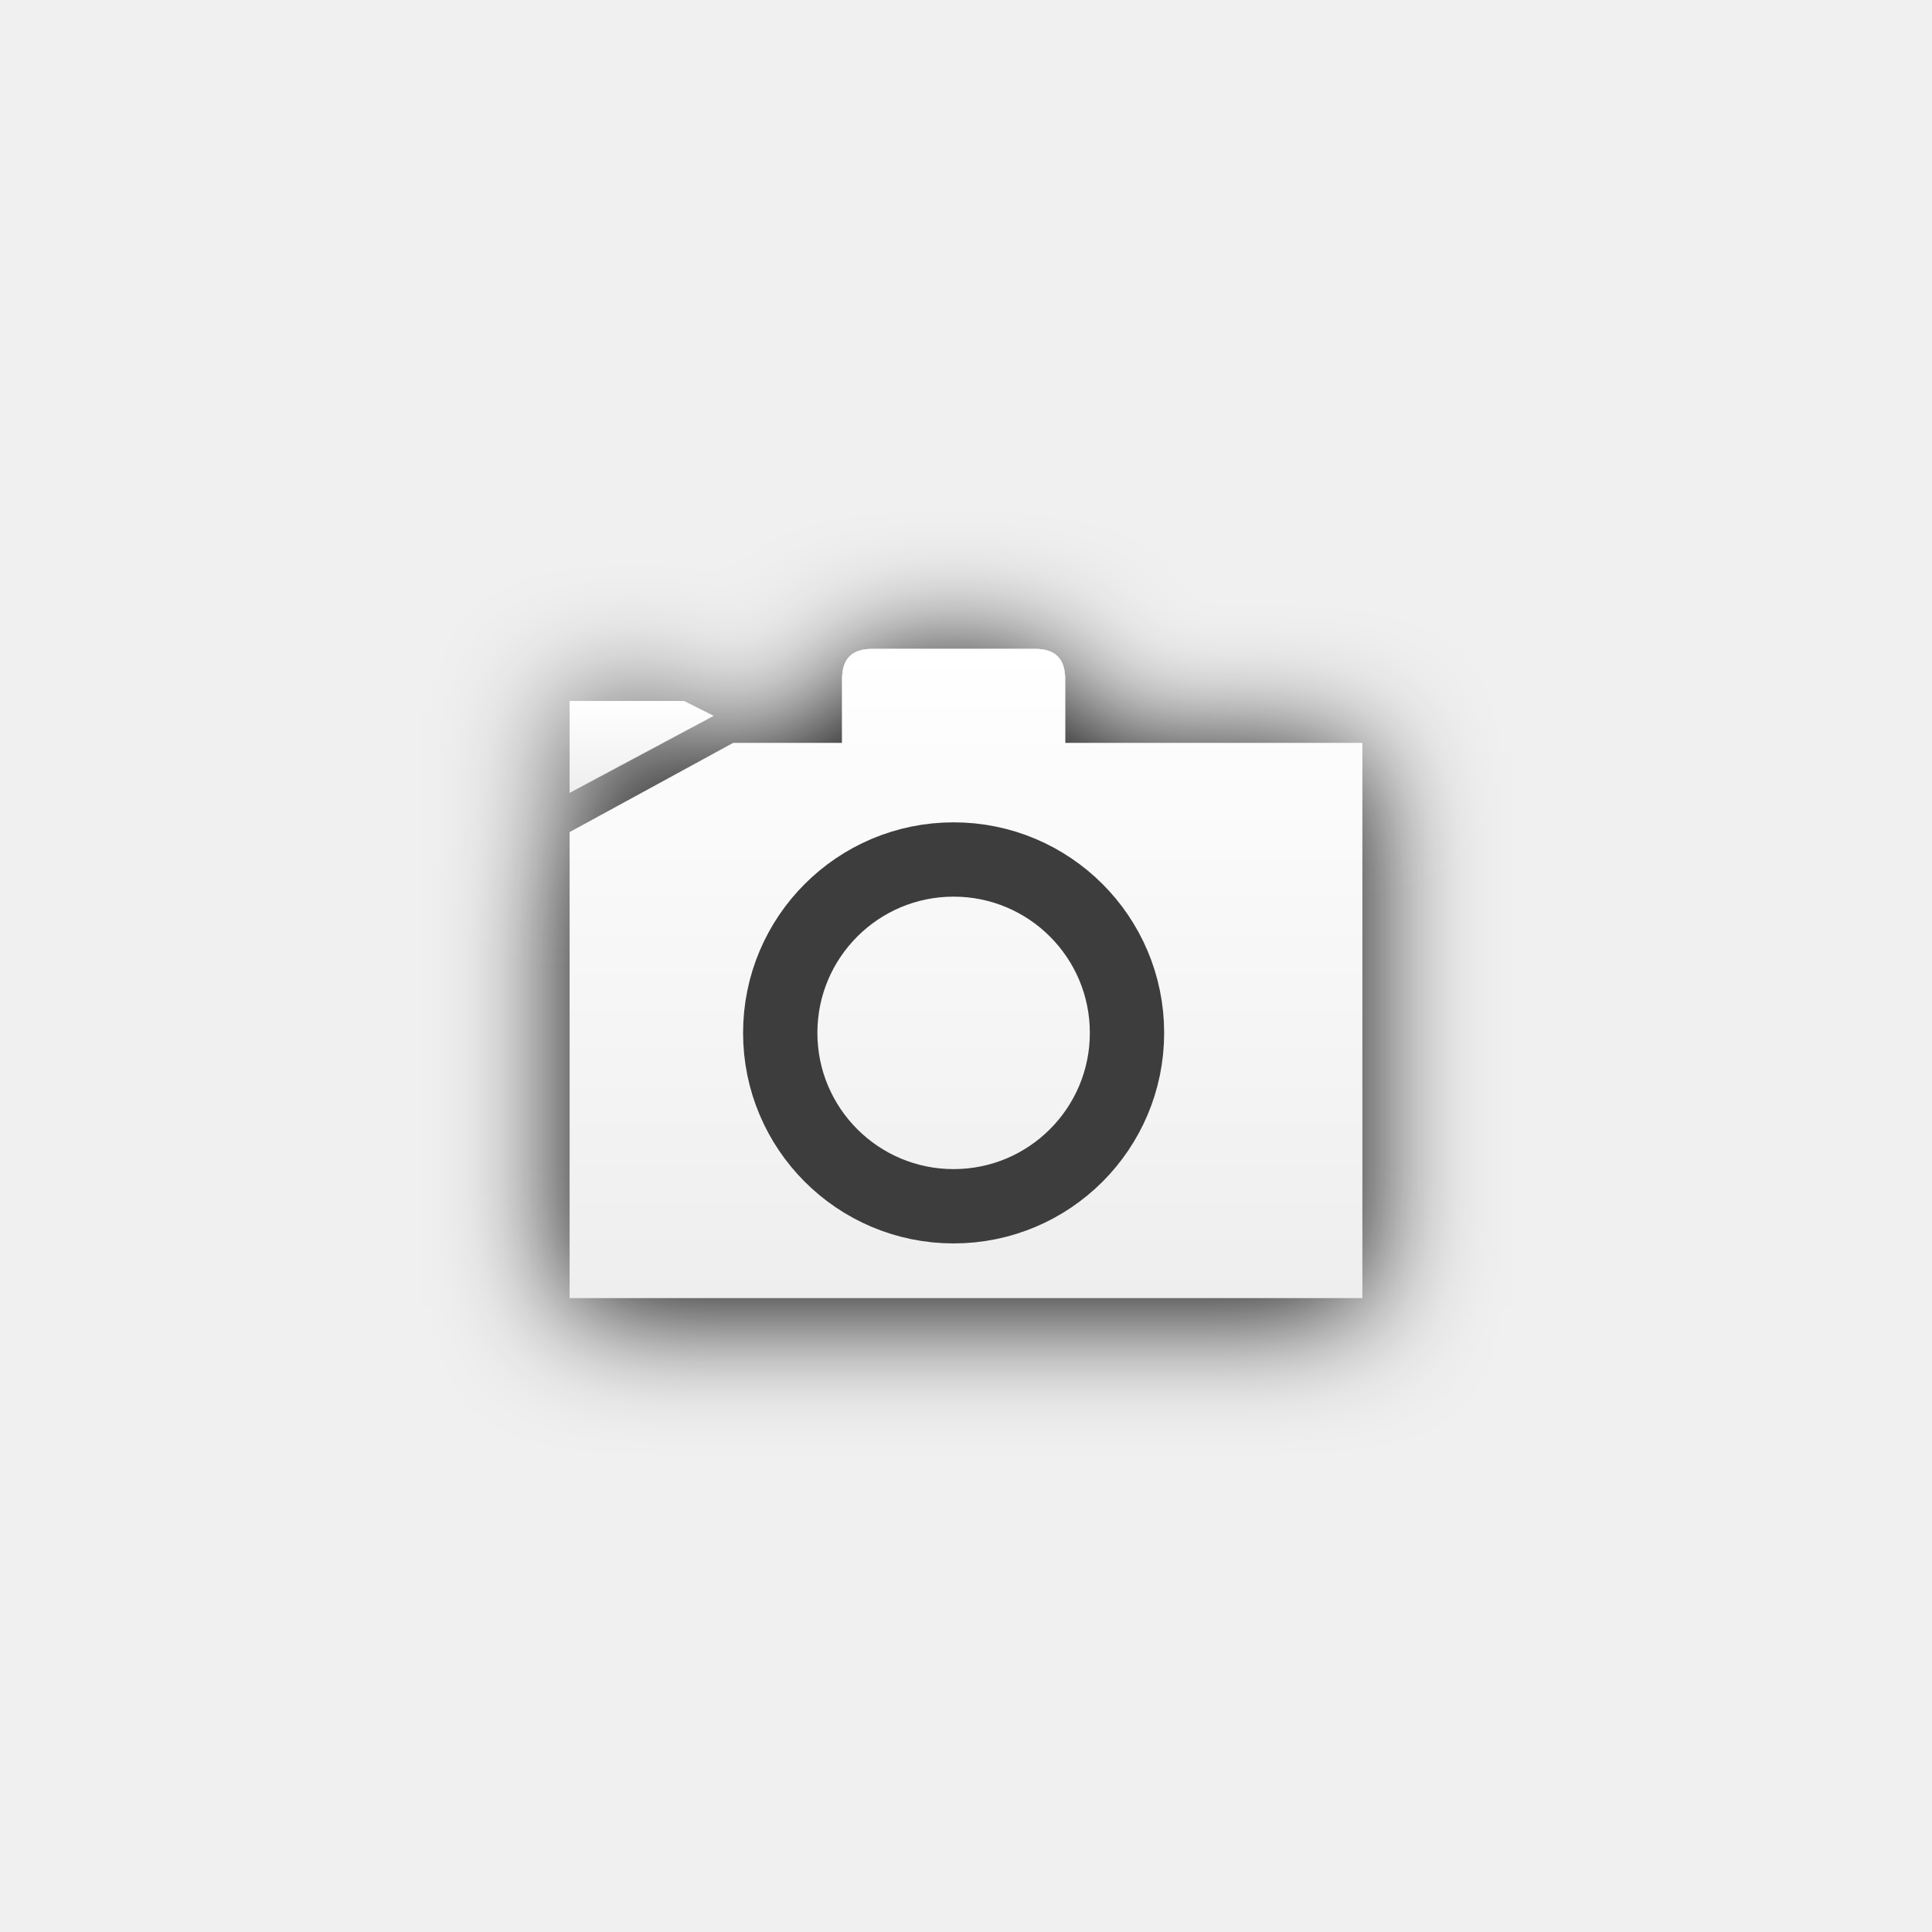
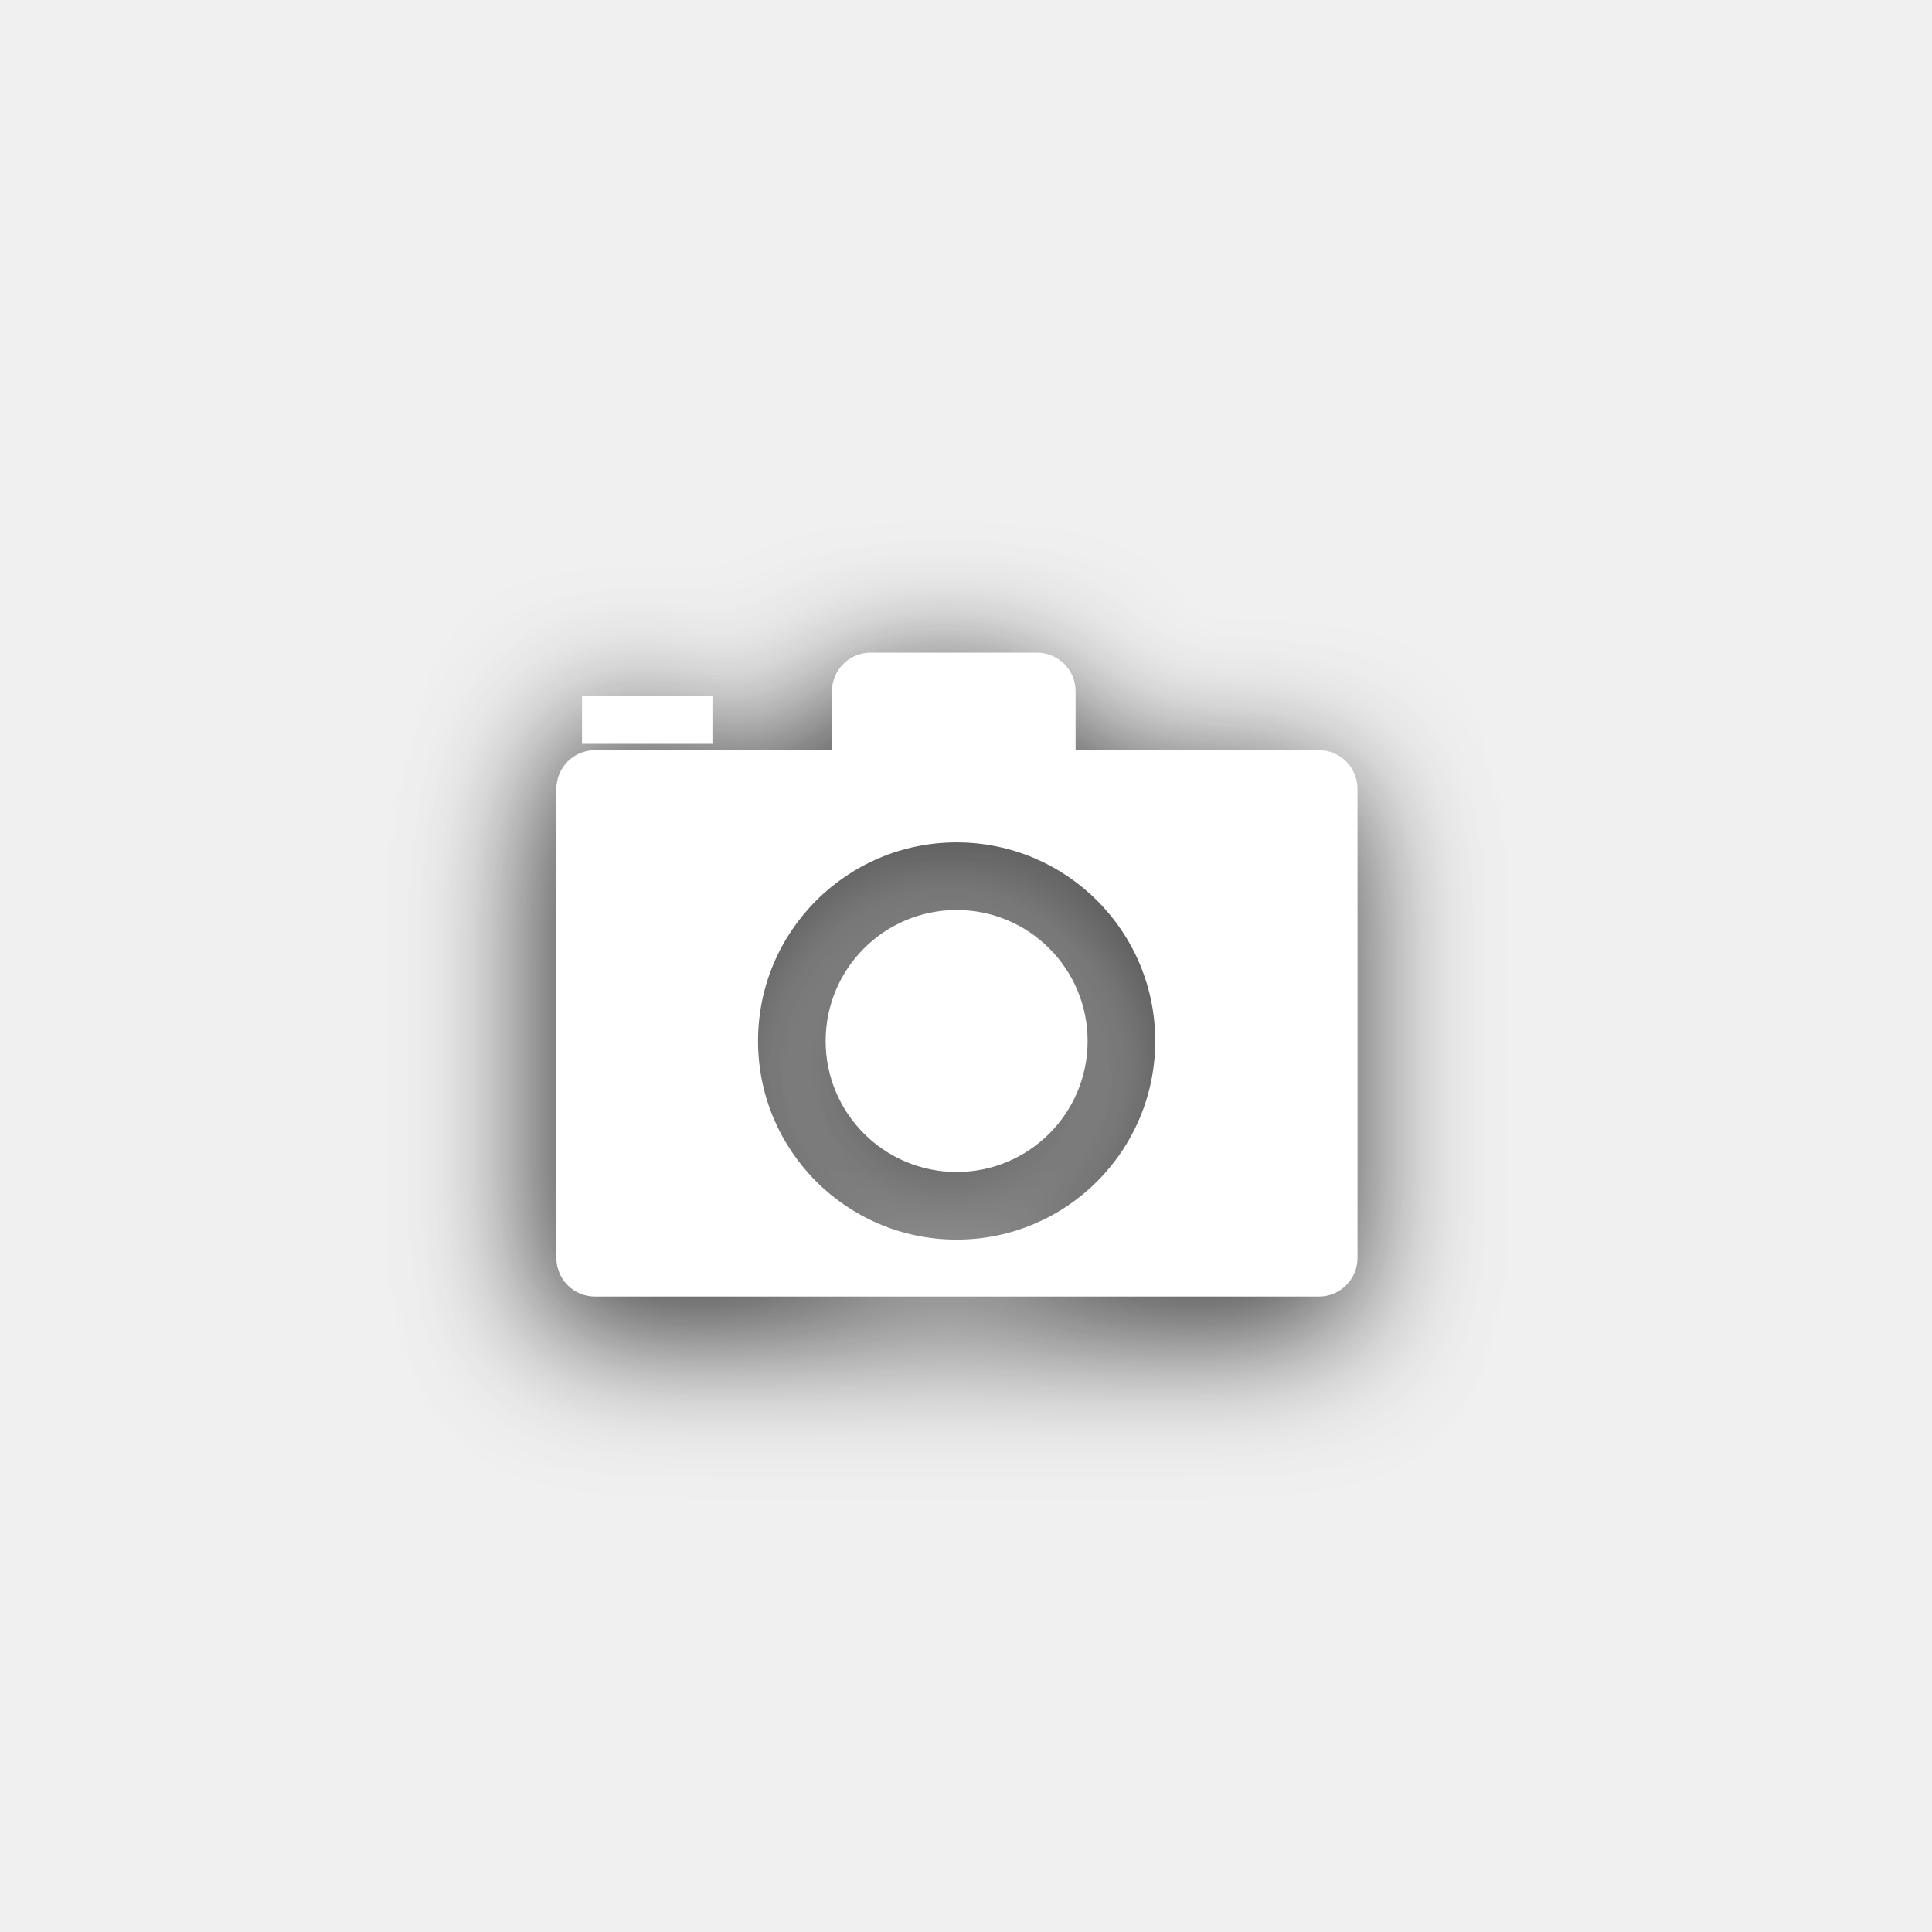
- <svg xmlns="http://www.w3.org/2000/svg" xmlns:ns1="urn:gallery3d:art" viewBox="0 0 78 78" ns1:outputs="drawable=78x78">
+ <svg xmlns="http://www.w3.org/2000/svg" xmlns:ns1="urn:gallery3d:art" viewBox="0 0 40 40" ns1:outputs="drawable=78x78">
  <defs>
-     <linearGradient id="glyph" x1="0" y1="0" x2="0" y2="1">
-       <stop offset="0" stop-color="#ffffff" />
-       <stop offset="1" stop-color="#eeeeee" />
-     </linearGradient>
-     <filter id="halo" x="-40%" y="-40%" width="180%" height="180%">
-       <feDropShadow dx="0" dy="0.4" stdDeviation="2.5" flood-color="#000000" flood-opacity="1" />
+     <filter id="halo" x="-50%" y="-50%" width="200%" height="200%" color-interpolation-filters="sRGB">
+       <feGaussianBlur in="SourceAlpha" stdDeviation="1.350" />
+       <feOffset dx="-0.200" dy="0.500" />
+       <feColorMatrix type="matrix" values="0 0 0 0 0  0 0 0 0 0  0 0 0 0 0  0 0 0 0.613 0" result="near" />
+       <feGaussianBlur in="SourceAlpha" stdDeviation="1.500" />
+       <feOffset dx="-0.200" dy="0.900" />
+       <feColorMatrix type="matrix" values="0 0 0 0 0  0 0 0 0 0  0 0 0 0 0  0 0 0 0.331 0" result="far" />
+       <feMerge>
+         <feMergeNode in="far" />
+         <feMergeNode in="near" />
+         <feMergeNode in="SourceGraphic" />
+       </feMerge>
    </filter>
+     <mask id="lens" maskUnits="userSpaceOnUse" x="0" y="0" width="40" height="40">
+       <rect width="40" height="40" fill="#ffffff" />
+       <circle cx="19.806" cy="21.553" r="4.112" fill="#000000" />
+     </mask>
  </defs>
-   <g filter="url(#halo)">
-     <path d="M23 33.6 L29.6 30 H34 V27.4 Q34 26.2 35.2 26.2 H41.8 Q43 26.2 43 27.4 V30 H55 V52.4 H23 Z" fill="url(#glyph)" />
-     <path d="M23 28.3 H27.6 L28.8 28.9 L23 32 Z" fill="url(#glyph)" />
-     <circle cx="38.5" cy="41.7" r="7" fill="none" stroke="#3c3c3c" stroke-width="3" />
+   <g filter="url(#halo)" fill="#ffffff">
+     <g mask="url(#lens)">
+       <rect x="11.519" y="15.531" width="16.587" height="11.313" rx="0.800" />
+       <rect x="17.225" y="13.512" width="5.044" height="3.019" rx="0.800" />
+       <rect x="12.050" y="14.400" width="2.700" height="1.000" />
+     </g>
+     <circle cx="19.806" cy="21.553" r="2.712" />
  </g>
</svg>
